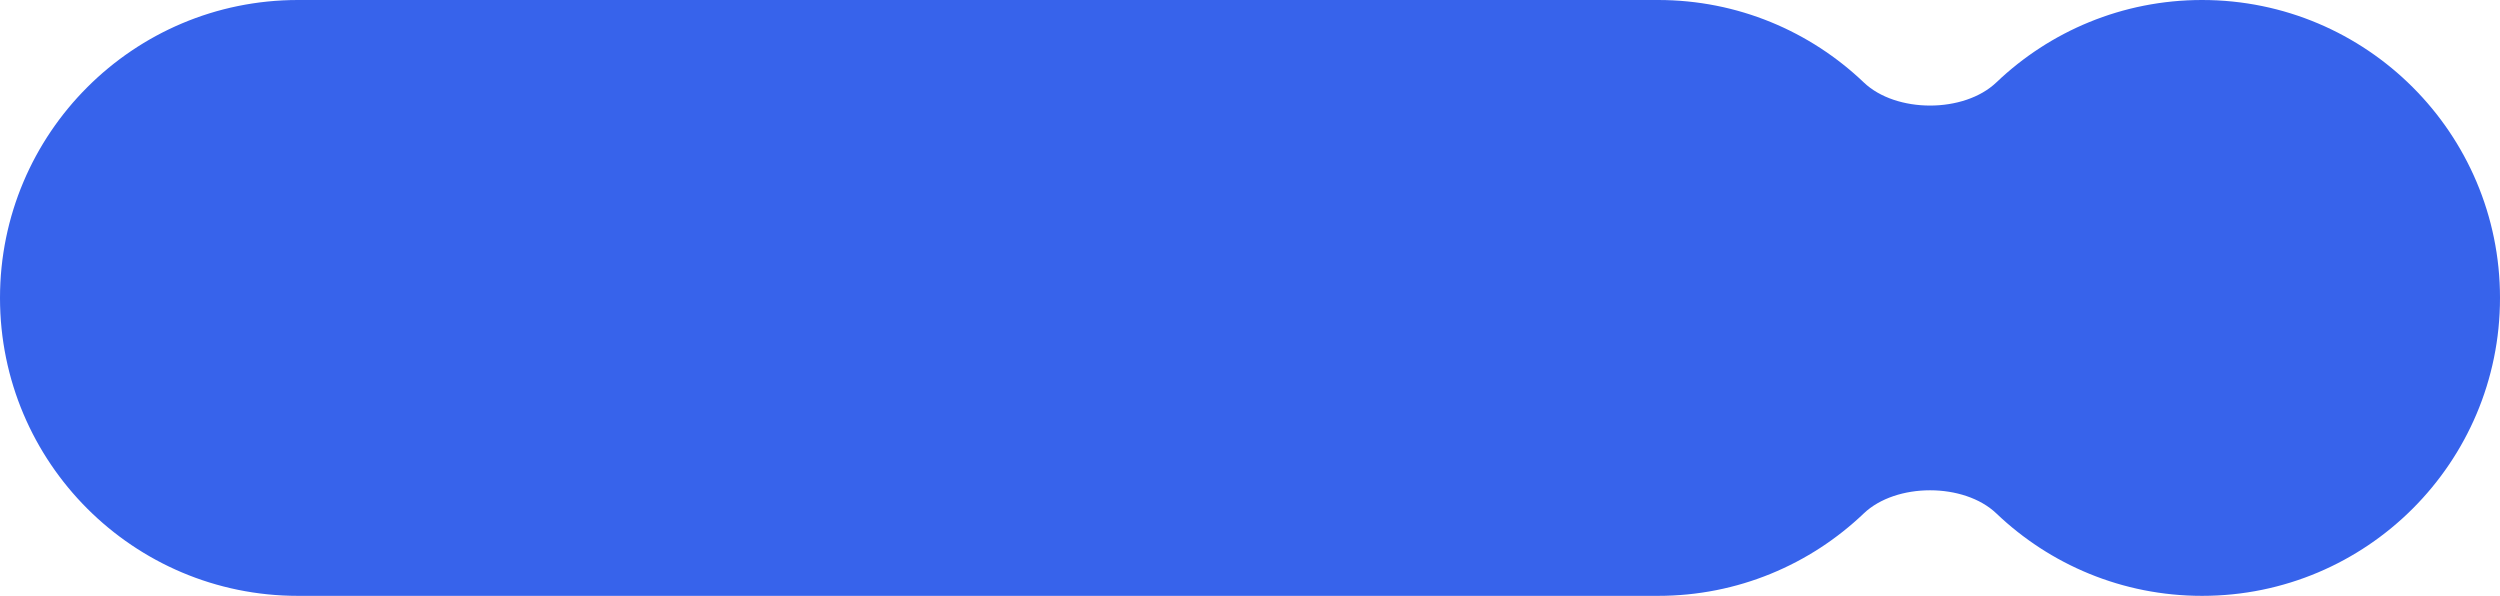
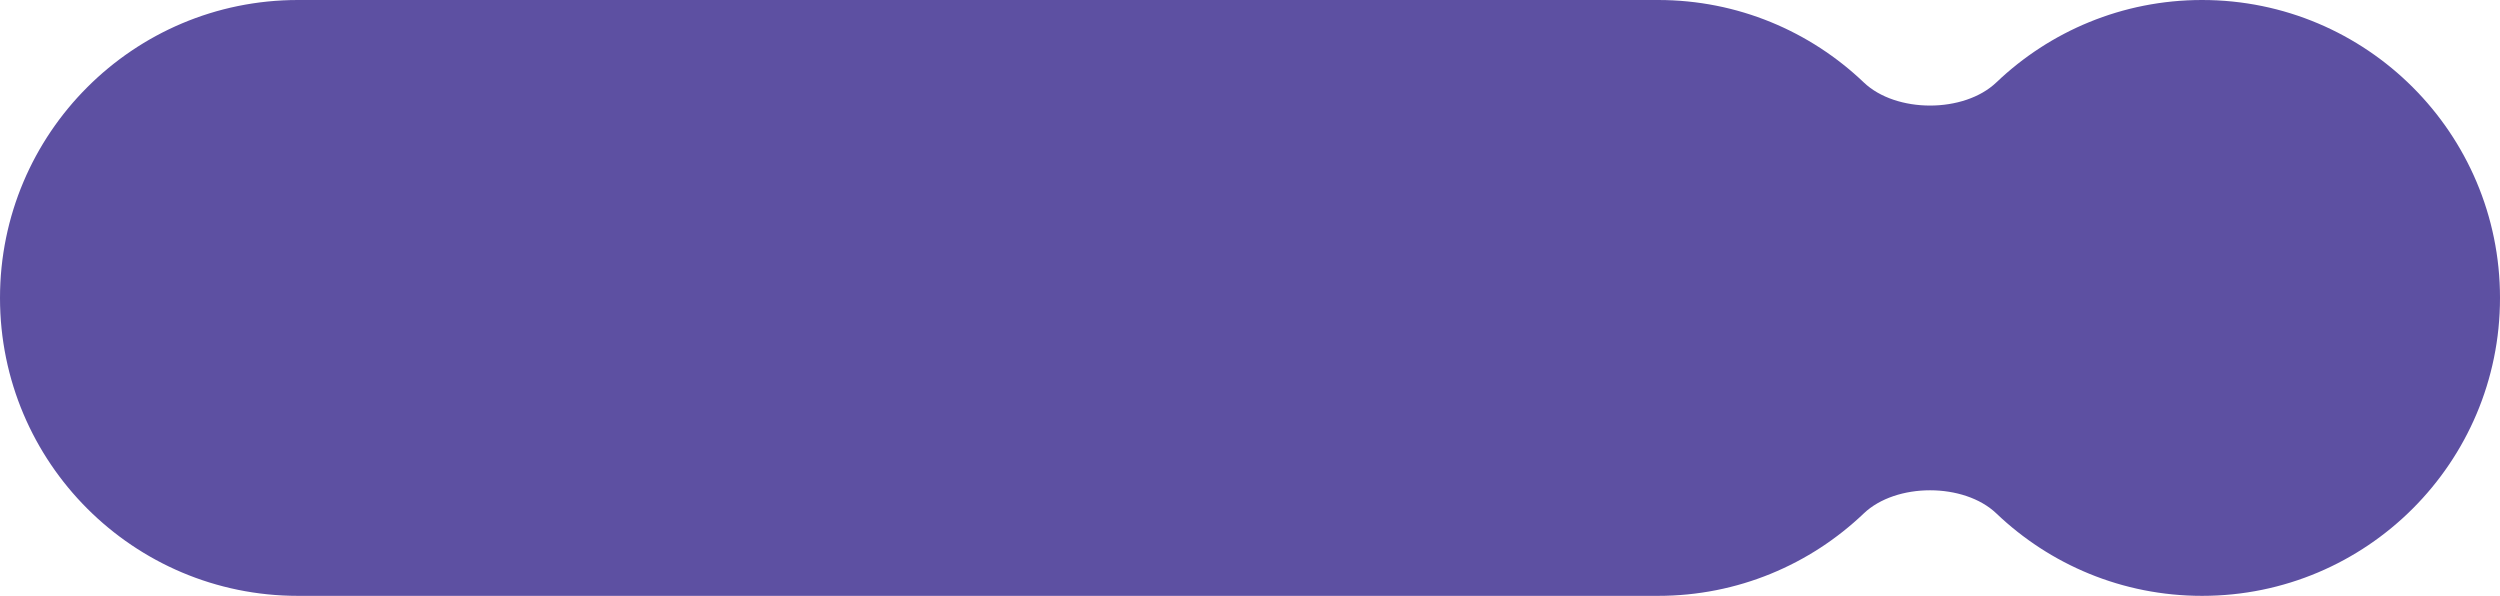
<svg xmlns="http://www.w3.org/2000/svg" width="193" height="46" viewBox="0 0 193 46" fill="none">
-   <path fill-rule="evenodd" clip-rule="evenodd" d="M23 0C10.297 0 0 10.297 0 23C0 35.703 10.297 46 23 46H128C134.158 46 139.75 43.58 143.879 39.64C146.377 37.254 151.623 37.254 154.121 39.639C158.25 43.58 163.842 46 170 46C182.703 46 193 35.703 193 23C193 10.297 182.703 0 170 0C163.842 0 158.25 2.42 154.121 6.36C151.623 8.746 146.377 8.746 143.879 6.36C139.75 2.42 134.158 0 128 0H23Z" fill="#3763EB" />
+   <path fill-rule="evenodd" clip-rule="evenodd" d="M23 0C10.297 0 0 10.297 0 23C0 35.703 10.297 46 23 46H128C134.158 46 139.75 43.58 143.879 39.64C146.377 37.254 151.623 37.254 154.121 39.639C158.25 43.58 163.842 46 170 46C182.703 46 193 35.703 193 23C193 10.297 182.703 0 170 0C163.842 0 158.25 2.42 154.121 6.36C151.623 8.746 146.377 8.746 143.879 6.36C139.75 2.42 134.158 0 128 0H23Z" fill="#5D50A2" />
</svg>
